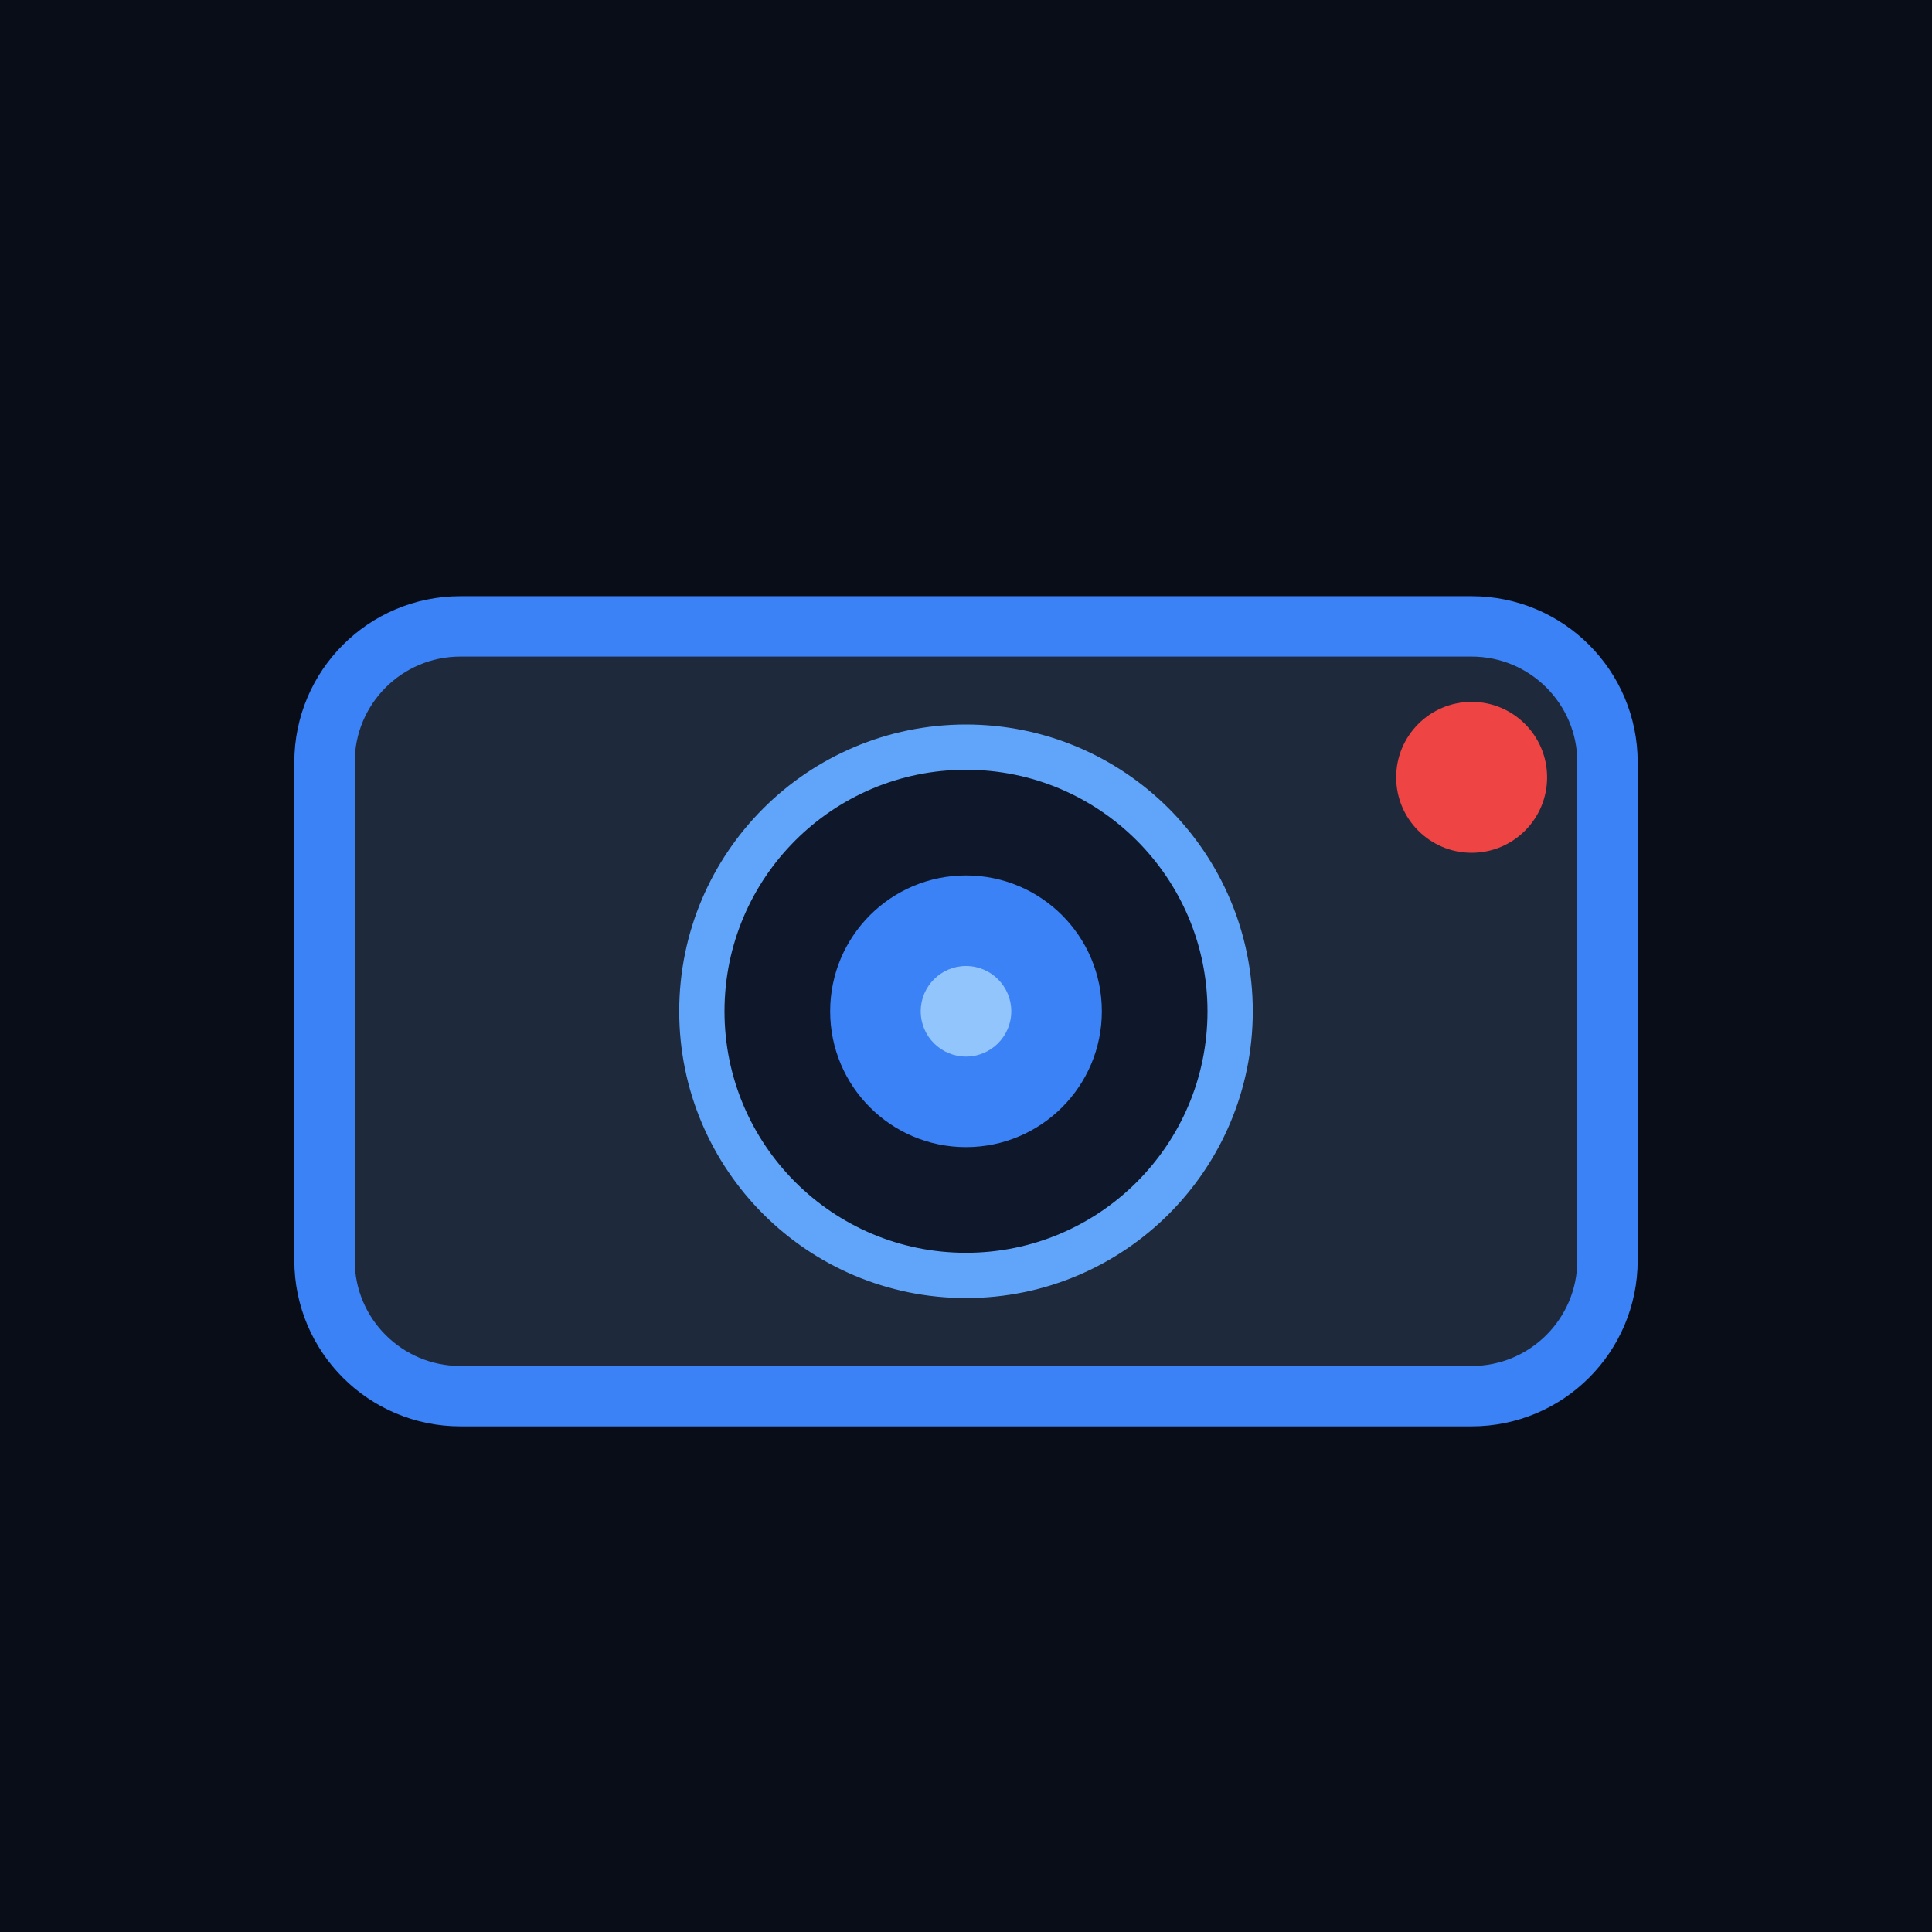
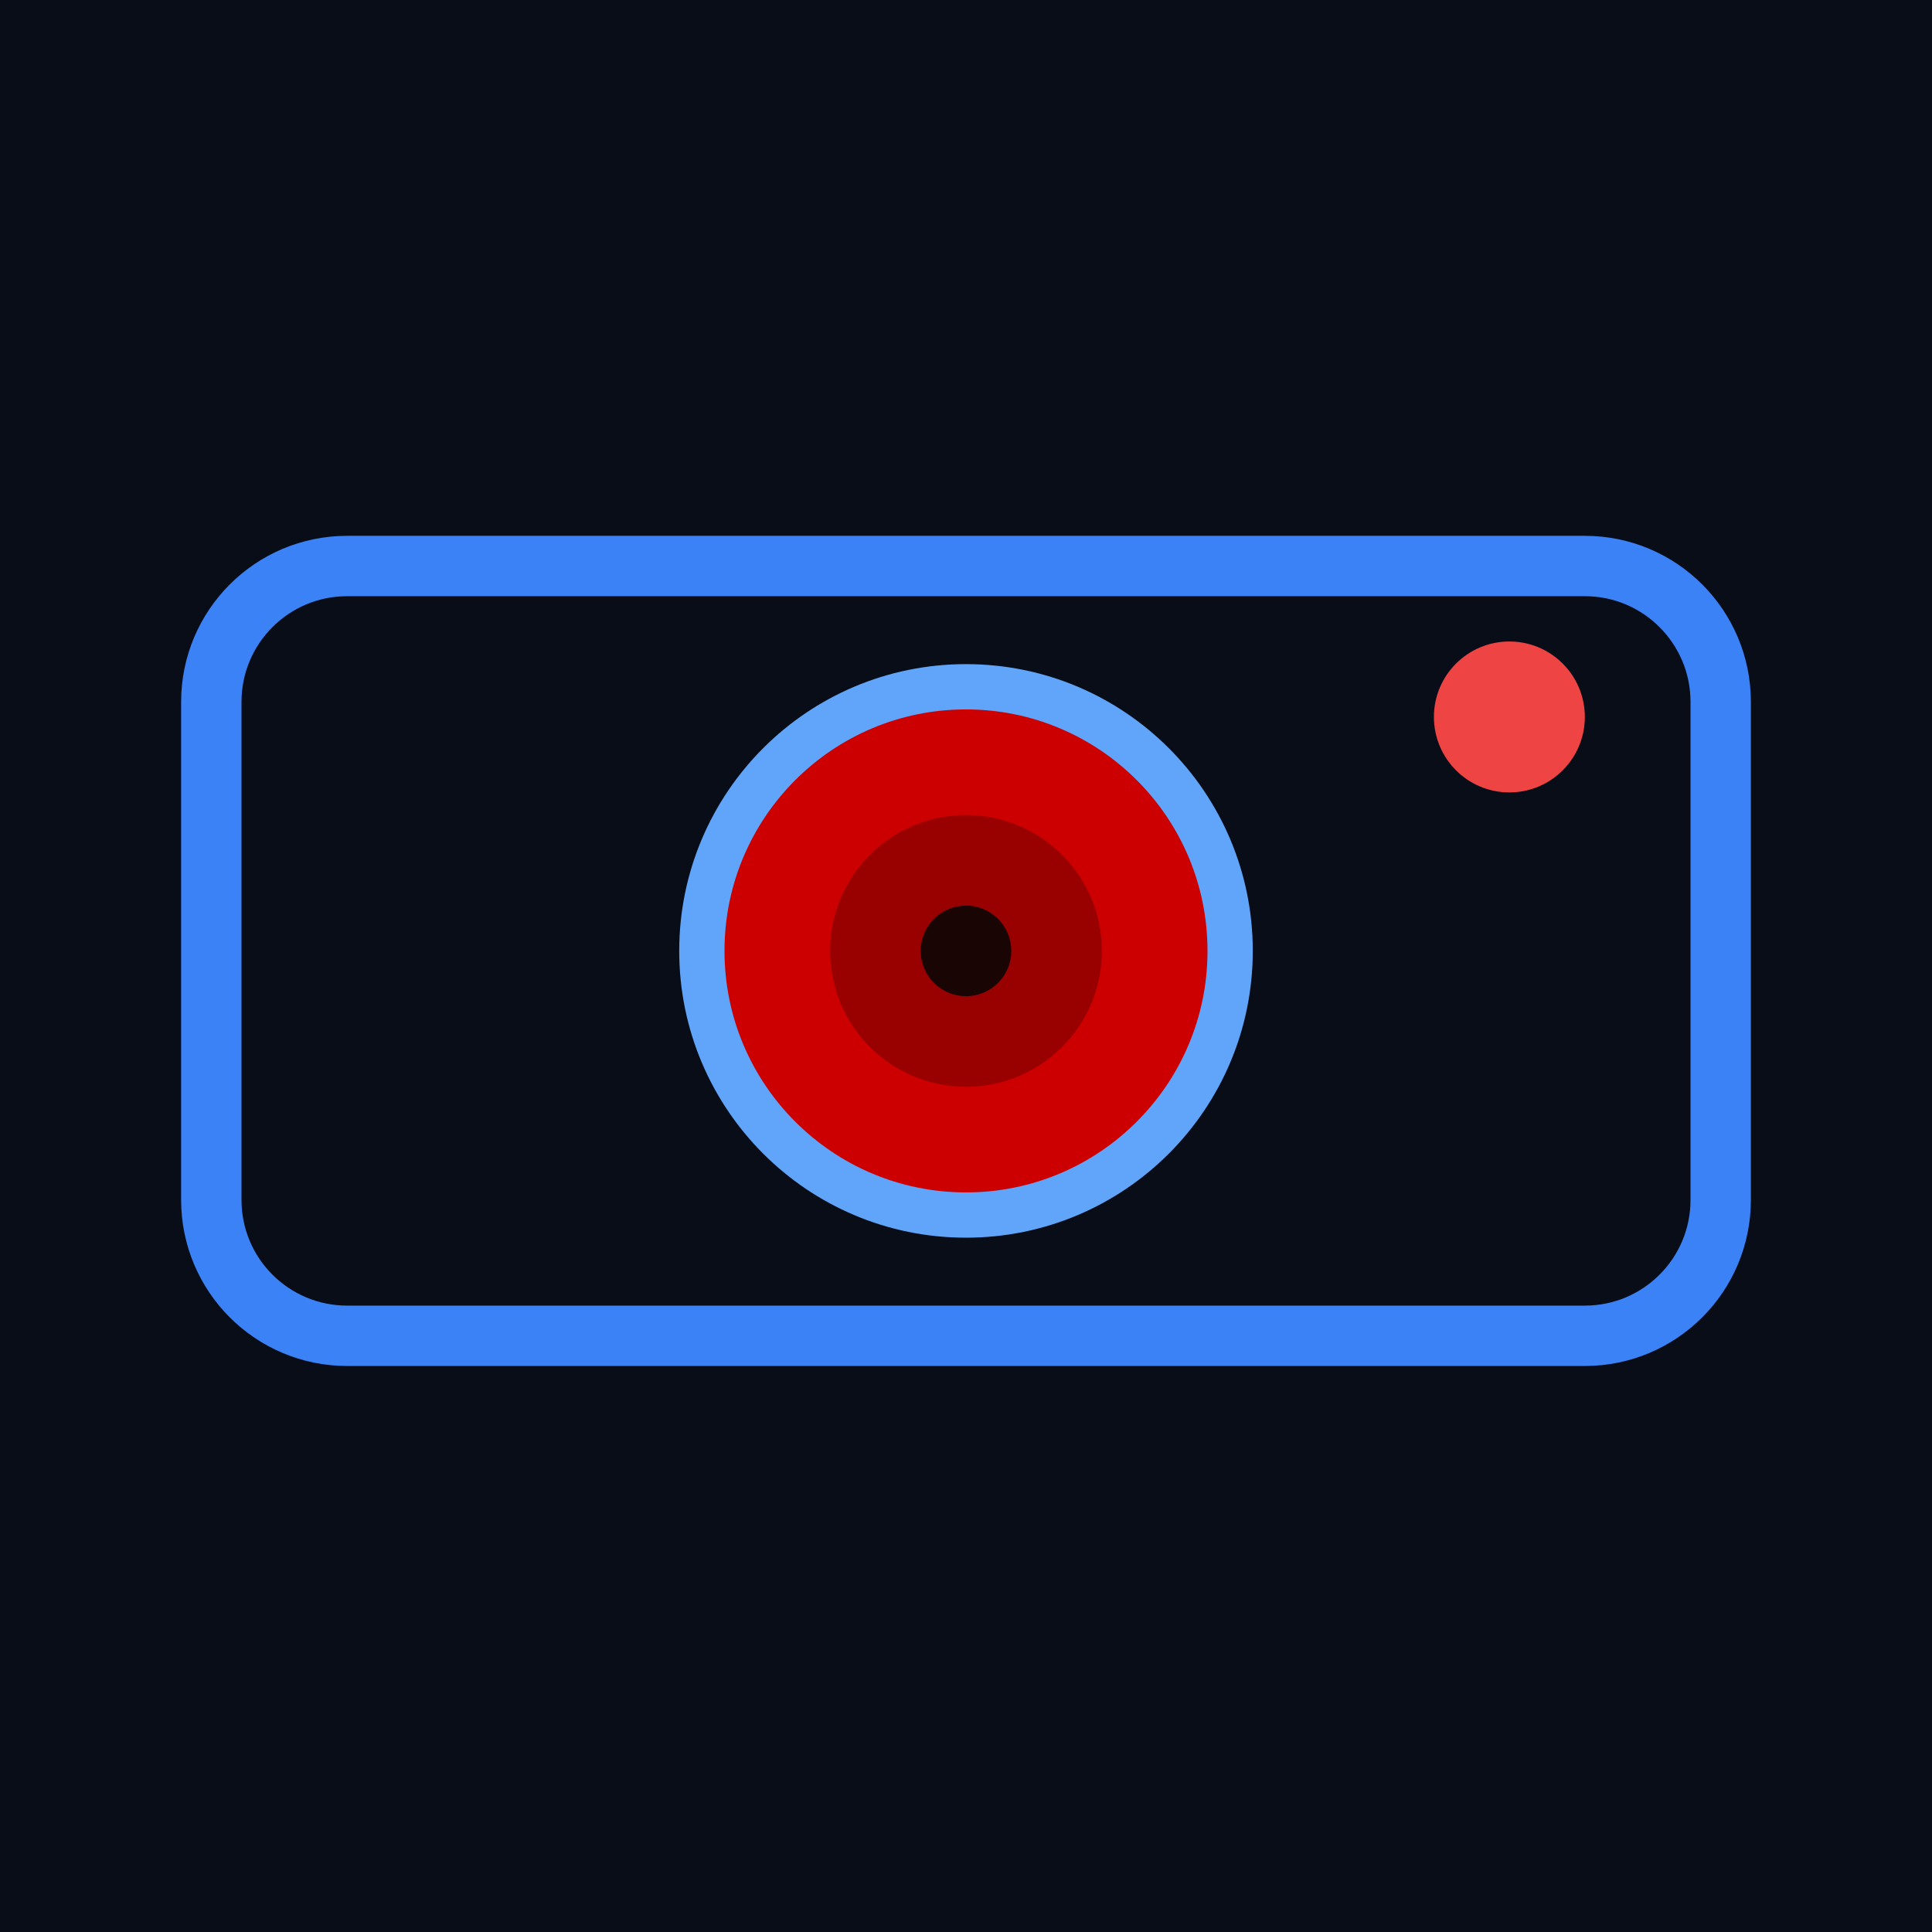
<svg xmlns="http://www.w3.org/2000/svg" viewBox="0 0 512 512" fill="none">
  <rect width="512" height="512" fill="#080d18" />
-   <rect x="86" y="166" width="340" height="204" rx="36" fill="#1e293b" stroke="#3b82f6" stroke-width="16" />
-   <circle cx="256" cy="268" r="70" fill="#0f172a" stroke="#60a5fa" stroke-width="12" />
-   <circle cx="256" cy="268" r="36" fill="#3b82f6" />
-   <circle cx="256" cy="268" r="12" fill="#93c5fd" />
-   <circle cx="390" cy="206" r="20" fill="#ef4444" />
+   <rect x="56" y="150" width="400" height="204" rx="36" fill="#080d18" stroke="#3b82f6" stroke-width="16" />
+   <circle cx="256" cy="252" r="70" fill="#cc0000" stroke="#60a5fa" stroke-width="12" />
+   <circle cx="256" cy="252" r="36" fill="#990000" />
+   <circle cx="256" cy="252" r="12" fill="#1a0505" />
+   <circle cx="400" cy="190" r="20" fill="#ef4444" />
</svg>
